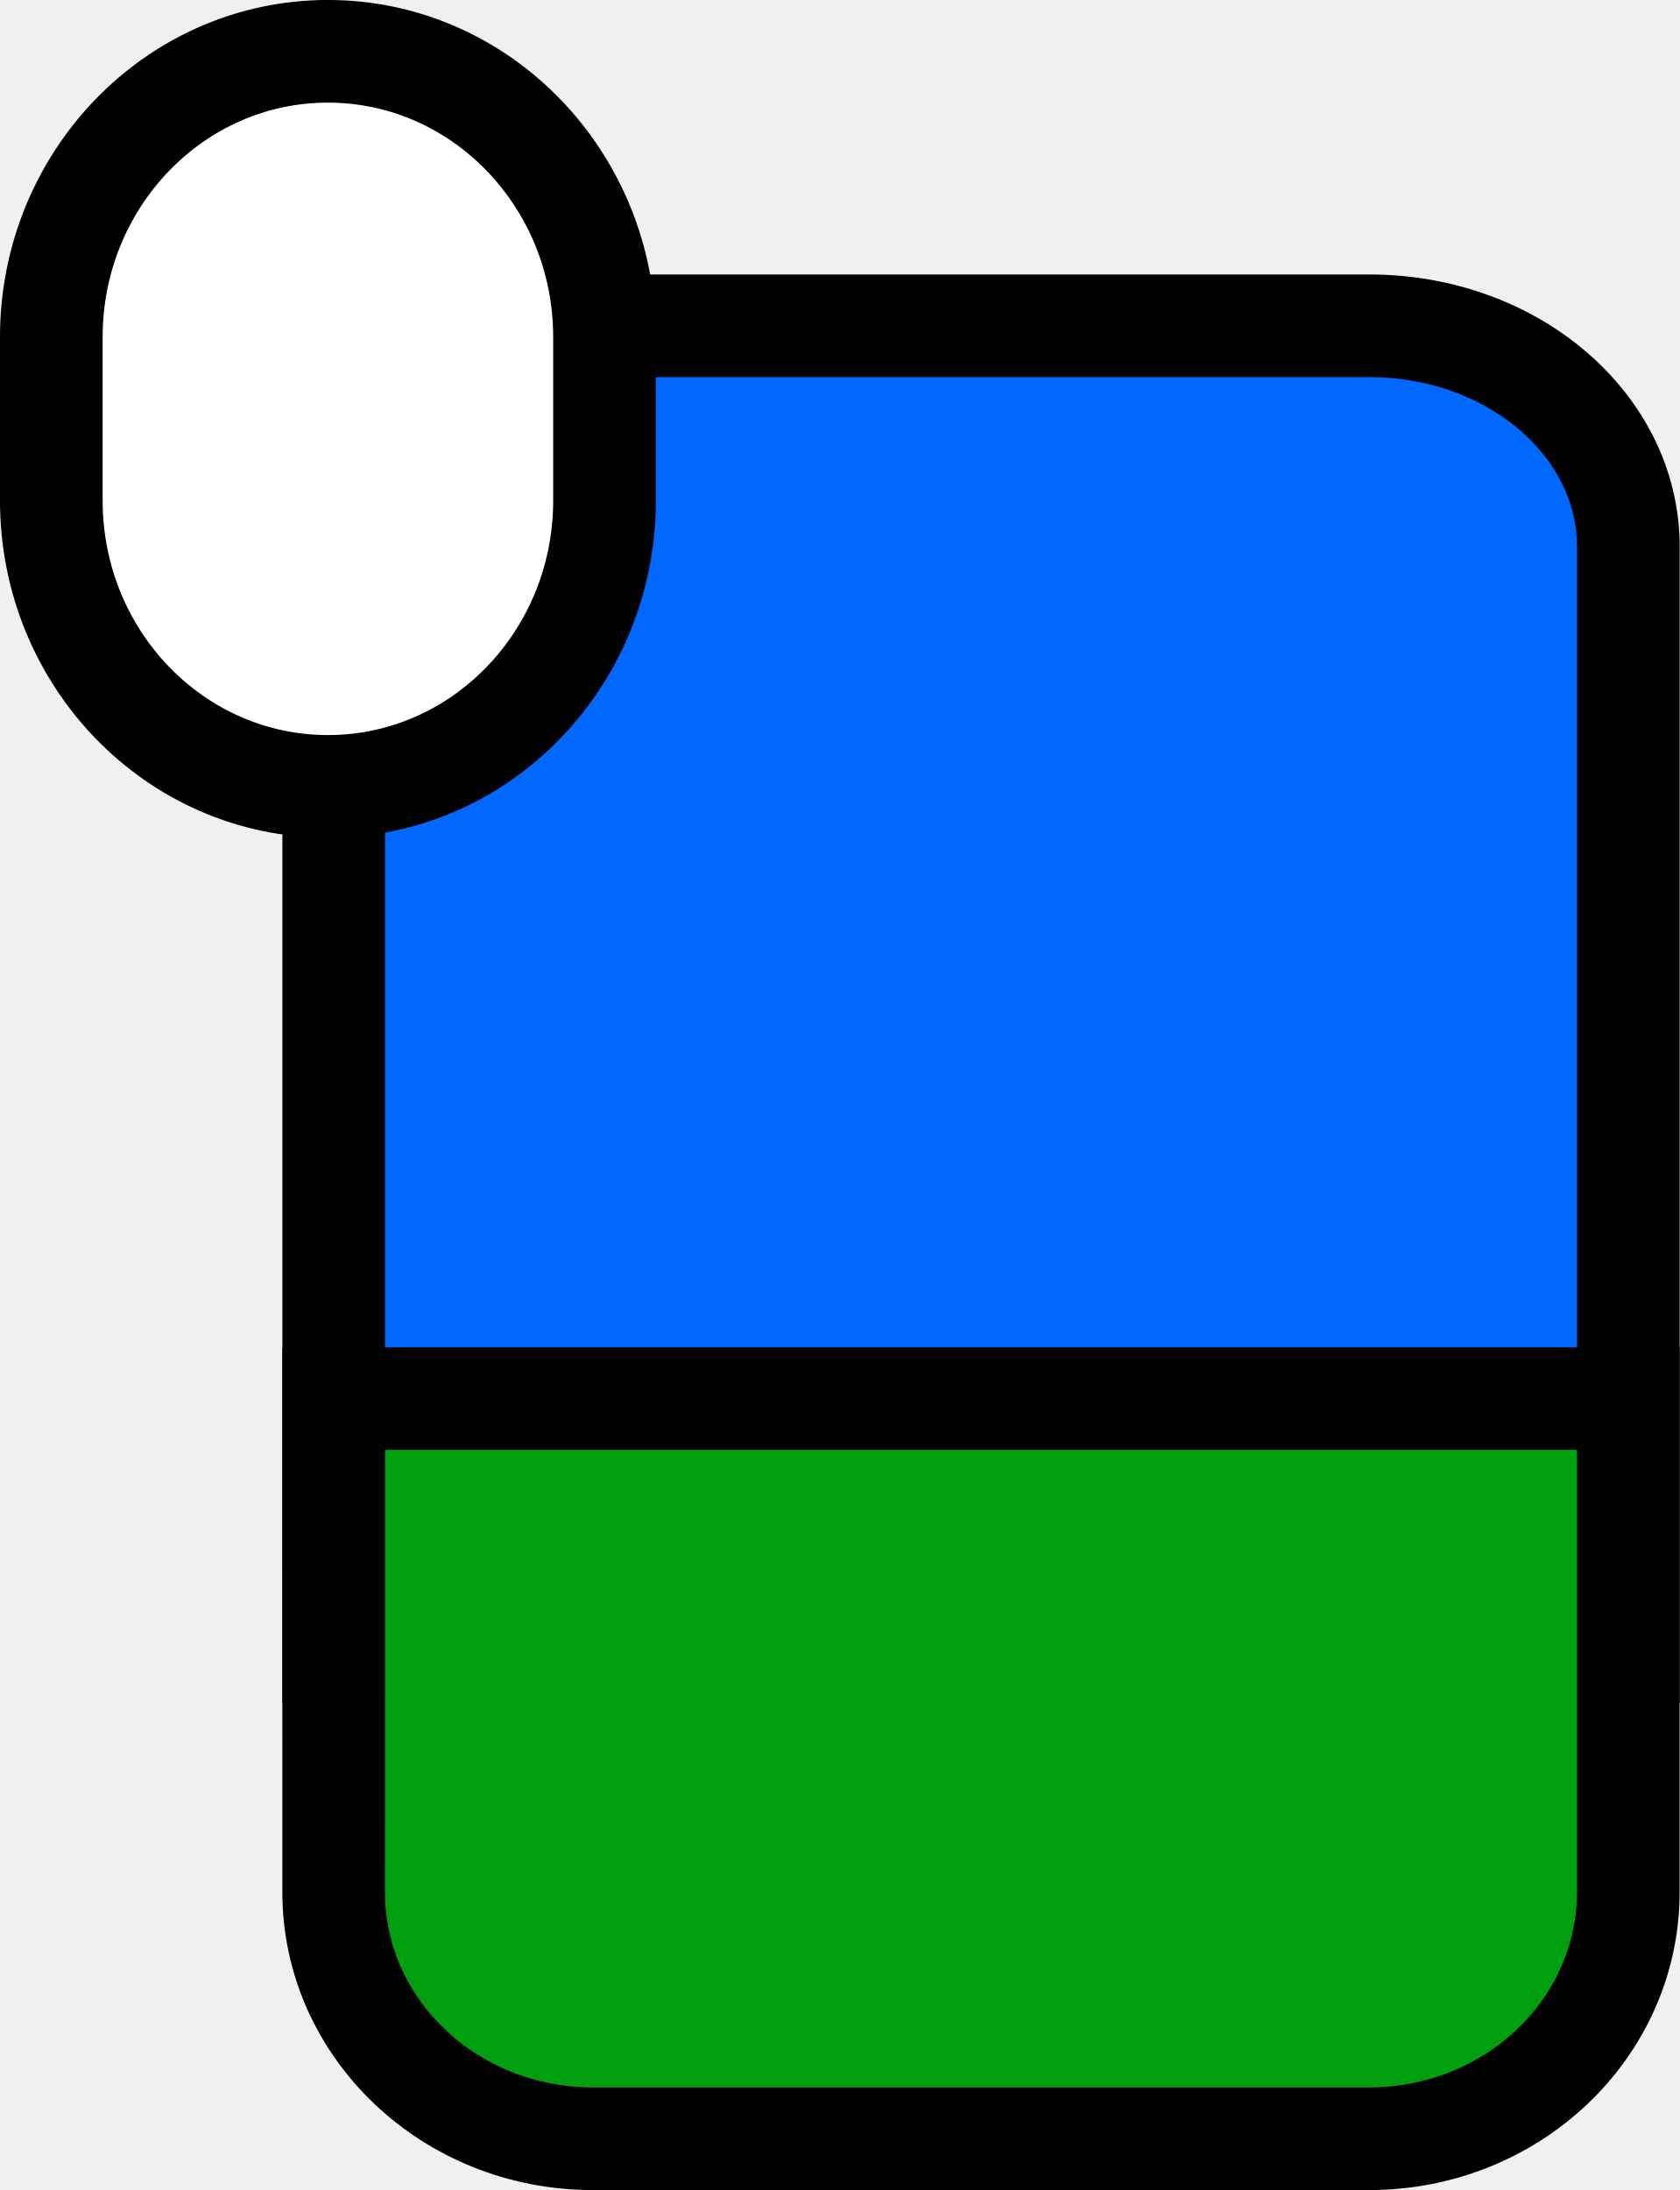
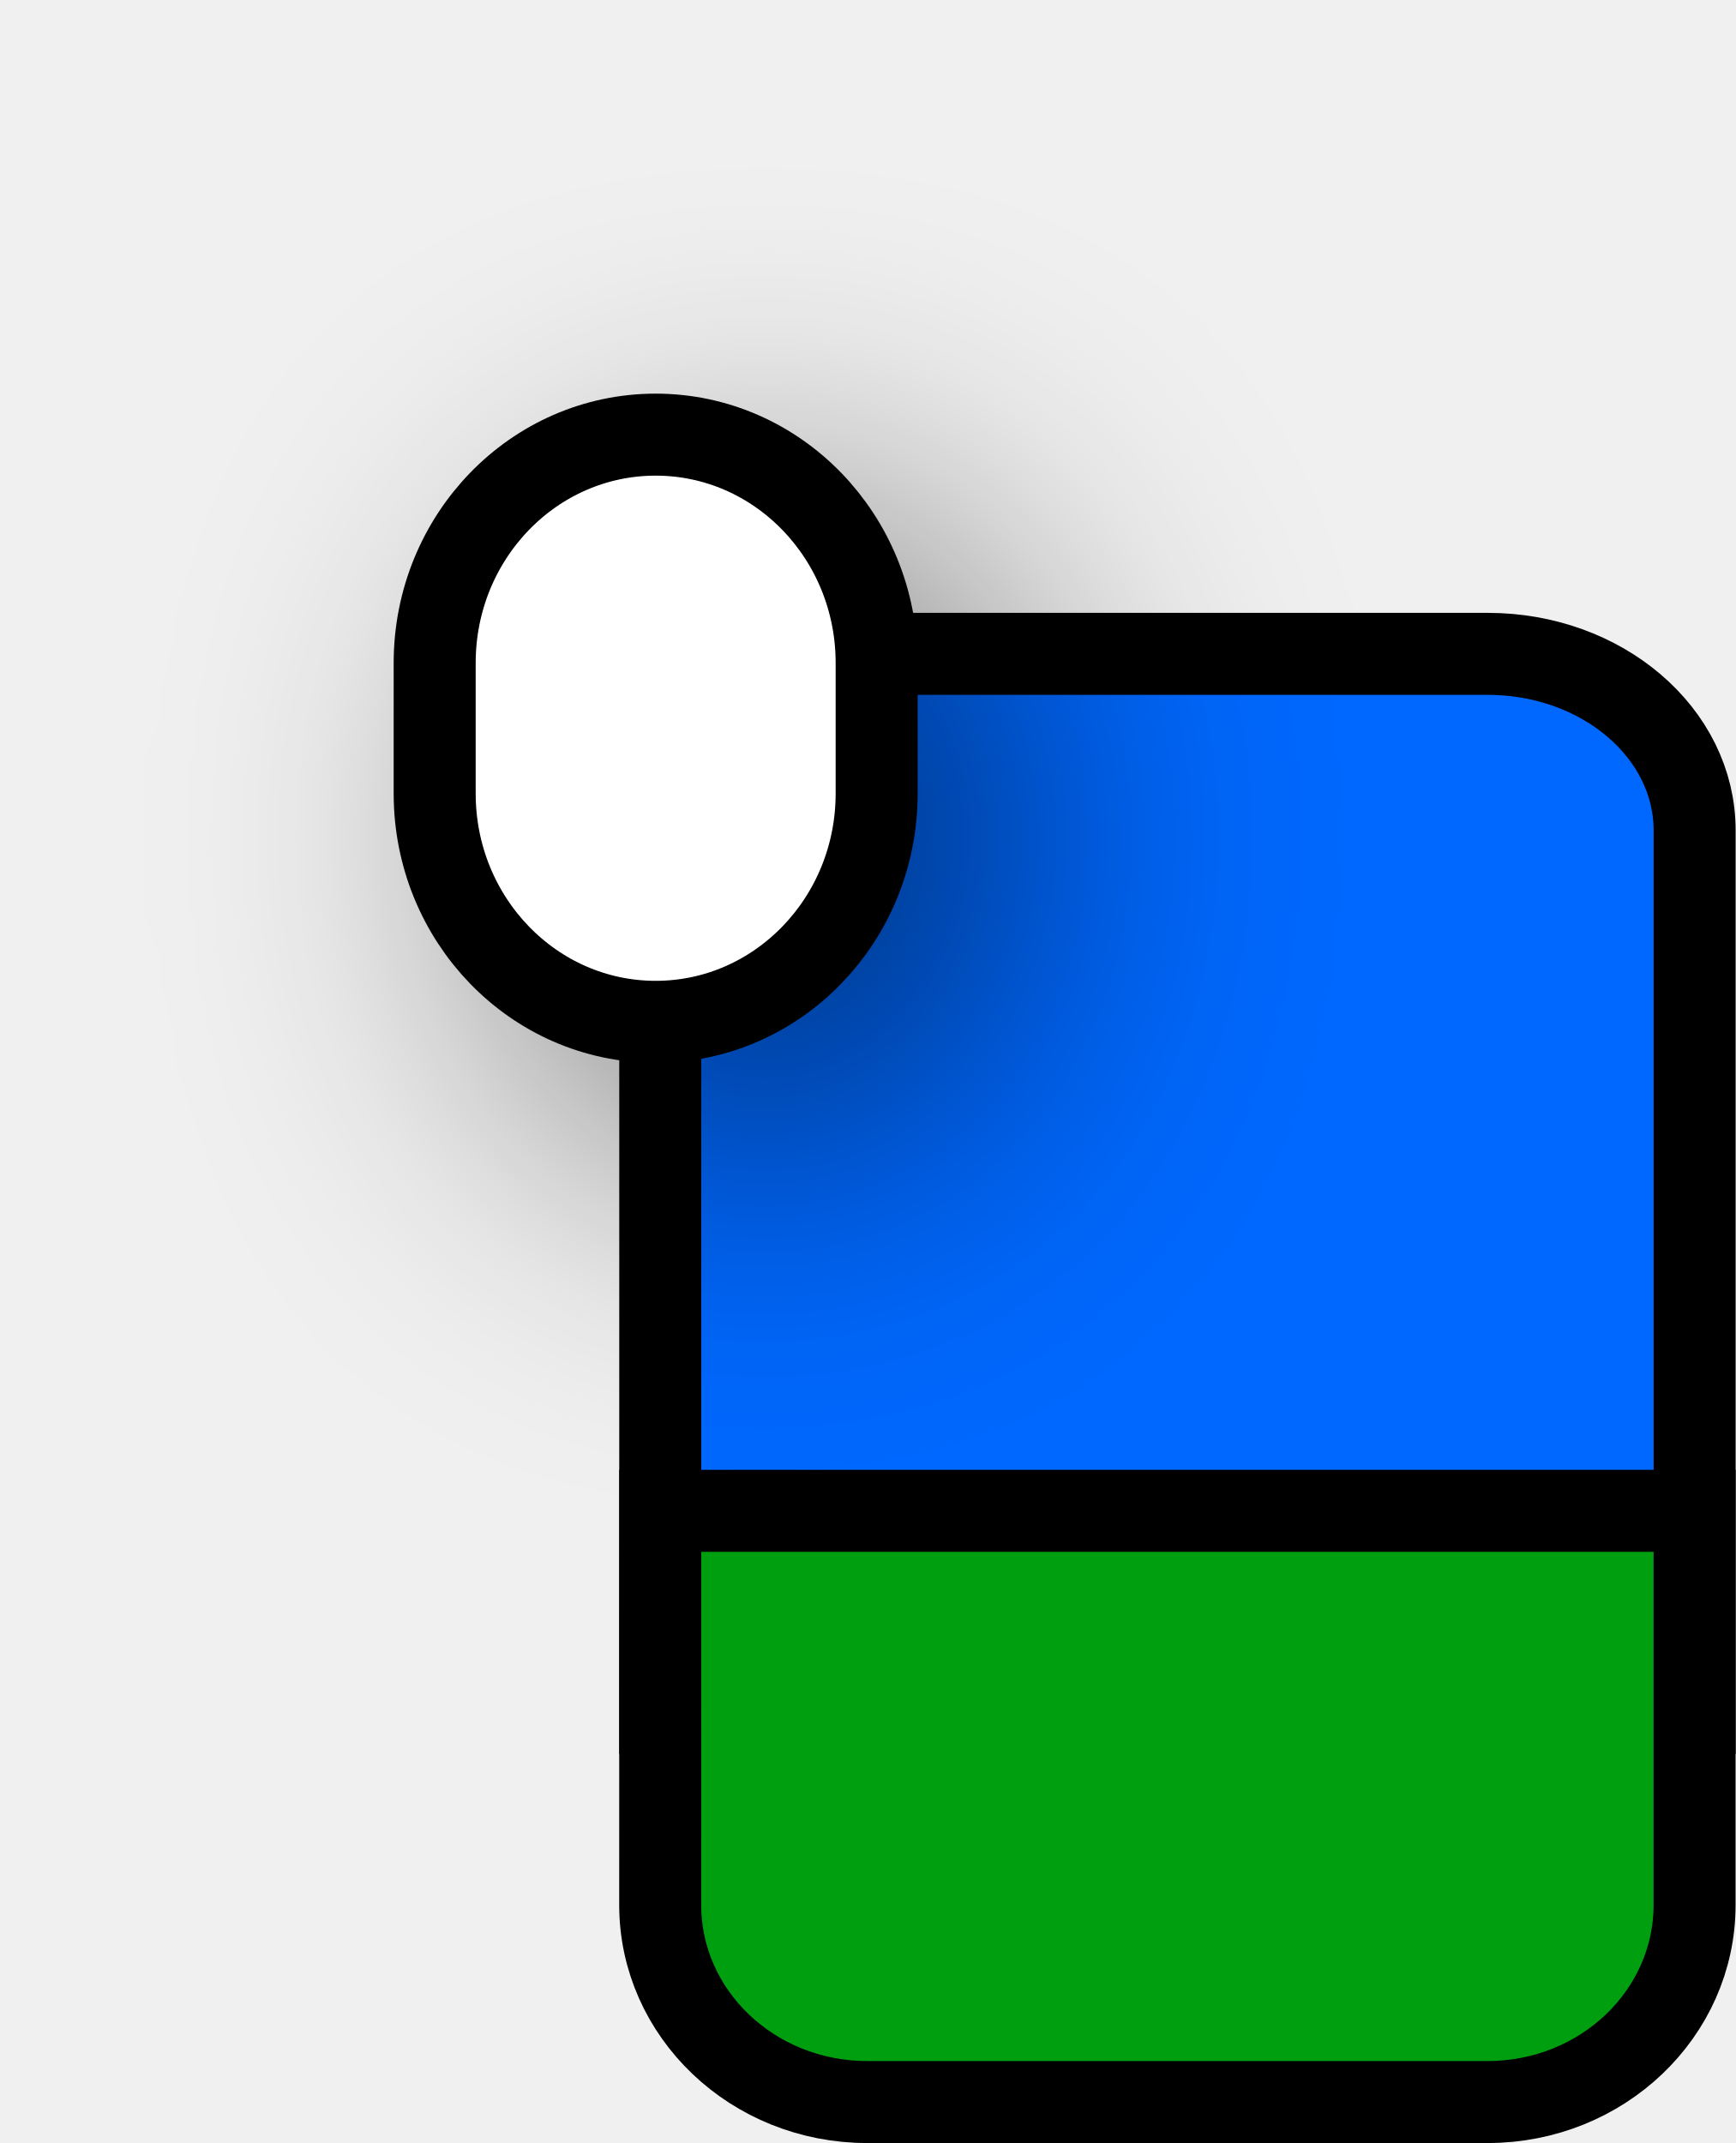
- <svg xmlns="http://www.w3.org/2000/svg" width="24.545mm" height="32mm" viewBox="0 0 24.545 32" version="1.1" id="svg1" xml:space="preserve">
+ <svg xmlns="http://www.w3.org/2000/svg" width="31.745mm" height="39.2mm" viewBox="0 0 31.745 39.2" version="1.1" id="svg1" xml:space="preserve">
  <defs id="defs1">
    <linearGradient id="swatch1">
      <stop style="stop-color:#000000;stop-opacity:1;" offset="0" id="stop1" />
    </linearGradient>
+     <filter style="color-interpolation-filters:sRGB" id="filter13" x="-0.984" y="-0.74" width="3.214" height="2.667">
+       <feFlood result="flood" in="SourceGraphic" flood-opacity="0.498" flood-color="rgb(0,0,0)" id="feFlood11" />
+       <feGaussianBlur result="blur" in="SourceGraphic" stdDeviation="3" id="feGaussianBlur11" />
+       <feOffset result="offset" in="blur" dx="2" dy="2" id="feOffset11" />
+       <feComposite result="comp1" operator="in" in="flood" in2="offset" id="feComposite12" />
+       <feComposite result="comp2" operator="over" in="SourceGraphic" in2="comp1" id="feComposite13" />
+     </filter>
  </defs>
-   <g id="layer1" transform="translate(-42.18012,-31.75041)">
-     <path id="path74" d="m 47.057,39.74 c 0,-1.783 1.694,-3.229 3.784,-3.229 h 11.351 c 2.09,0 3.784,1.446 3.784,3.229 V 55.884 H 47.057 Z" style="fill:#0068ff;fill-opacity:1;fill-rule:nonzero;stroke:#000000;stroke-width:1.5;stroke-dasharray:none;stroke-opacity:1" />
-     <path id="path77" d="m 47.057,52.186 h 18.918 v 7.21 c 0,1.991 -1.694,3.605 -3.784,3.605 h -11.351 c -2.09,0 -3.784,-1.614 -3.784,-3.605 z" style="fill:#009f10;fill-opacity:1;fill-rule:nonzero;stroke:#000000;stroke-width:1.5;stroke-dasharray:none;stroke-opacity:1" />
-     <path id="path80" d="m 42.93,36.677 c 0,-2.307 1.81,-4.177 4.042,-4.177 v 0 c 2.232,0 4.042,1.87 4.042,4.177 v 2.387 c 0,2.307 -1.81,4.177 -4.042,4.177 v 0 c -2.232,0 -4.042,-1.87 -4.042,-4.177 z" style="fill:#ffffff;fill-opacity:1;fill-rule:nonzero;stroke:#000000;stroke-width:1.5;stroke-dasharray:none;stroke-opacity:1" />
+   <g id="layer1" transform="translate(-51.3837,-147.6165)">
+     <path id="path74-63" d="m 63.46,162.806 c 0,-1.783 1.694,-3.229 3.784,-3.229 h 11.351 c 2.09,0 3.784,1.446 3.784,3.229 V 178.95 H 63.46 Z" style="fill:#0068ff;fill-opacity:1;fill-rule:nonzero;stroke:#000000;stroke-width:1.5;stroke-dasharray:none;stroke-opacity:1" />
+     <path id="path77-86" d="m 63.46,175.252 h 18.918 v 7.21 c 0,1.991 -1.694,3.605 -3.784,3.605 h -11.351 c -2.09,0 -3.784,-1.614 -3.784,-3.605 z" style="fill:#009f10;fill-opacity:1;fill-rule:nonzero;stroke:#000000;stroke-width:1.5;stroke-dasharray:none;stroke-opacity:1" />
+     <path id="path80-1" d="m 59.334,159.744 c 0,-2.307 1.81,-4.177 4.042,-4.177 v 0 c 2.232,0 4.042,1.87 4.042,4.177 v 2.387 c 0,2.307 -1.81,4.177 -4.042,4.177 v 0 c -2.232,0 -4.042,-1.87 -4.042,-4.177 z" style="fill:#ffffff;fill-opacity:1;fill-rule:nonzero;stroke:#000000;stroke-width:1.5;stroke-dasharray:none;stroke-opacity:1;filter:url(#filter13)" />
  </g>
</svg>
